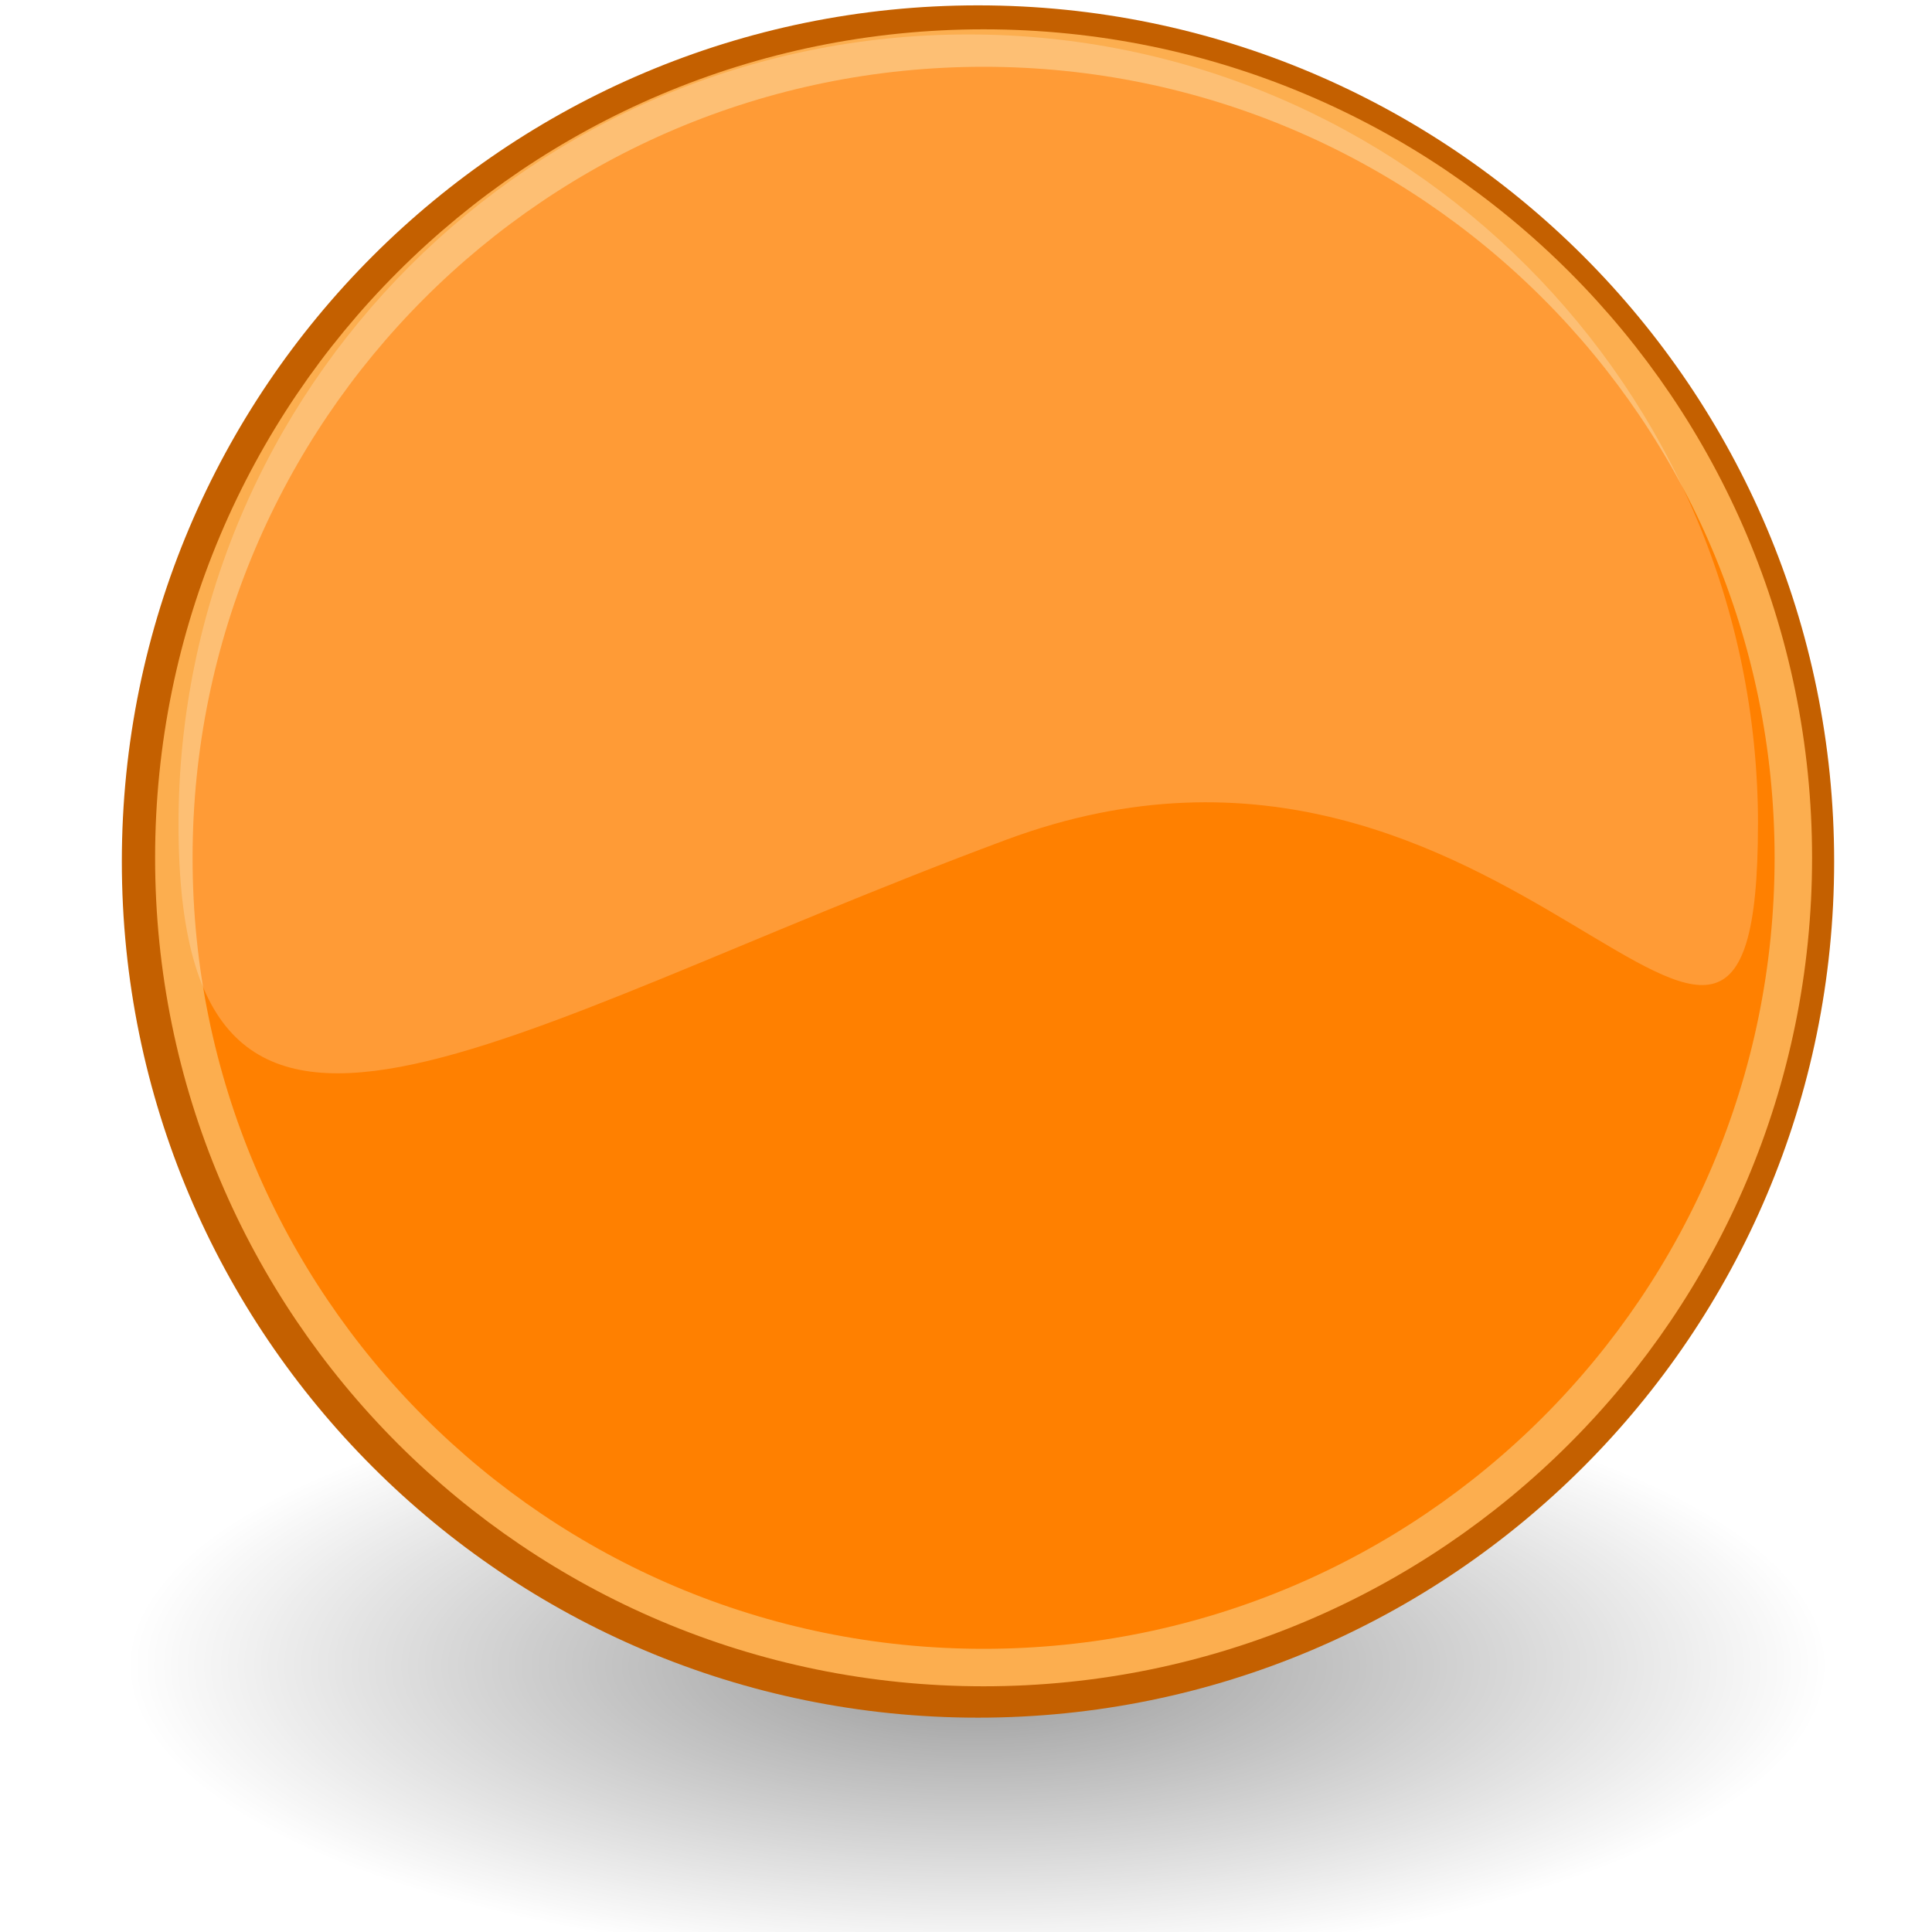
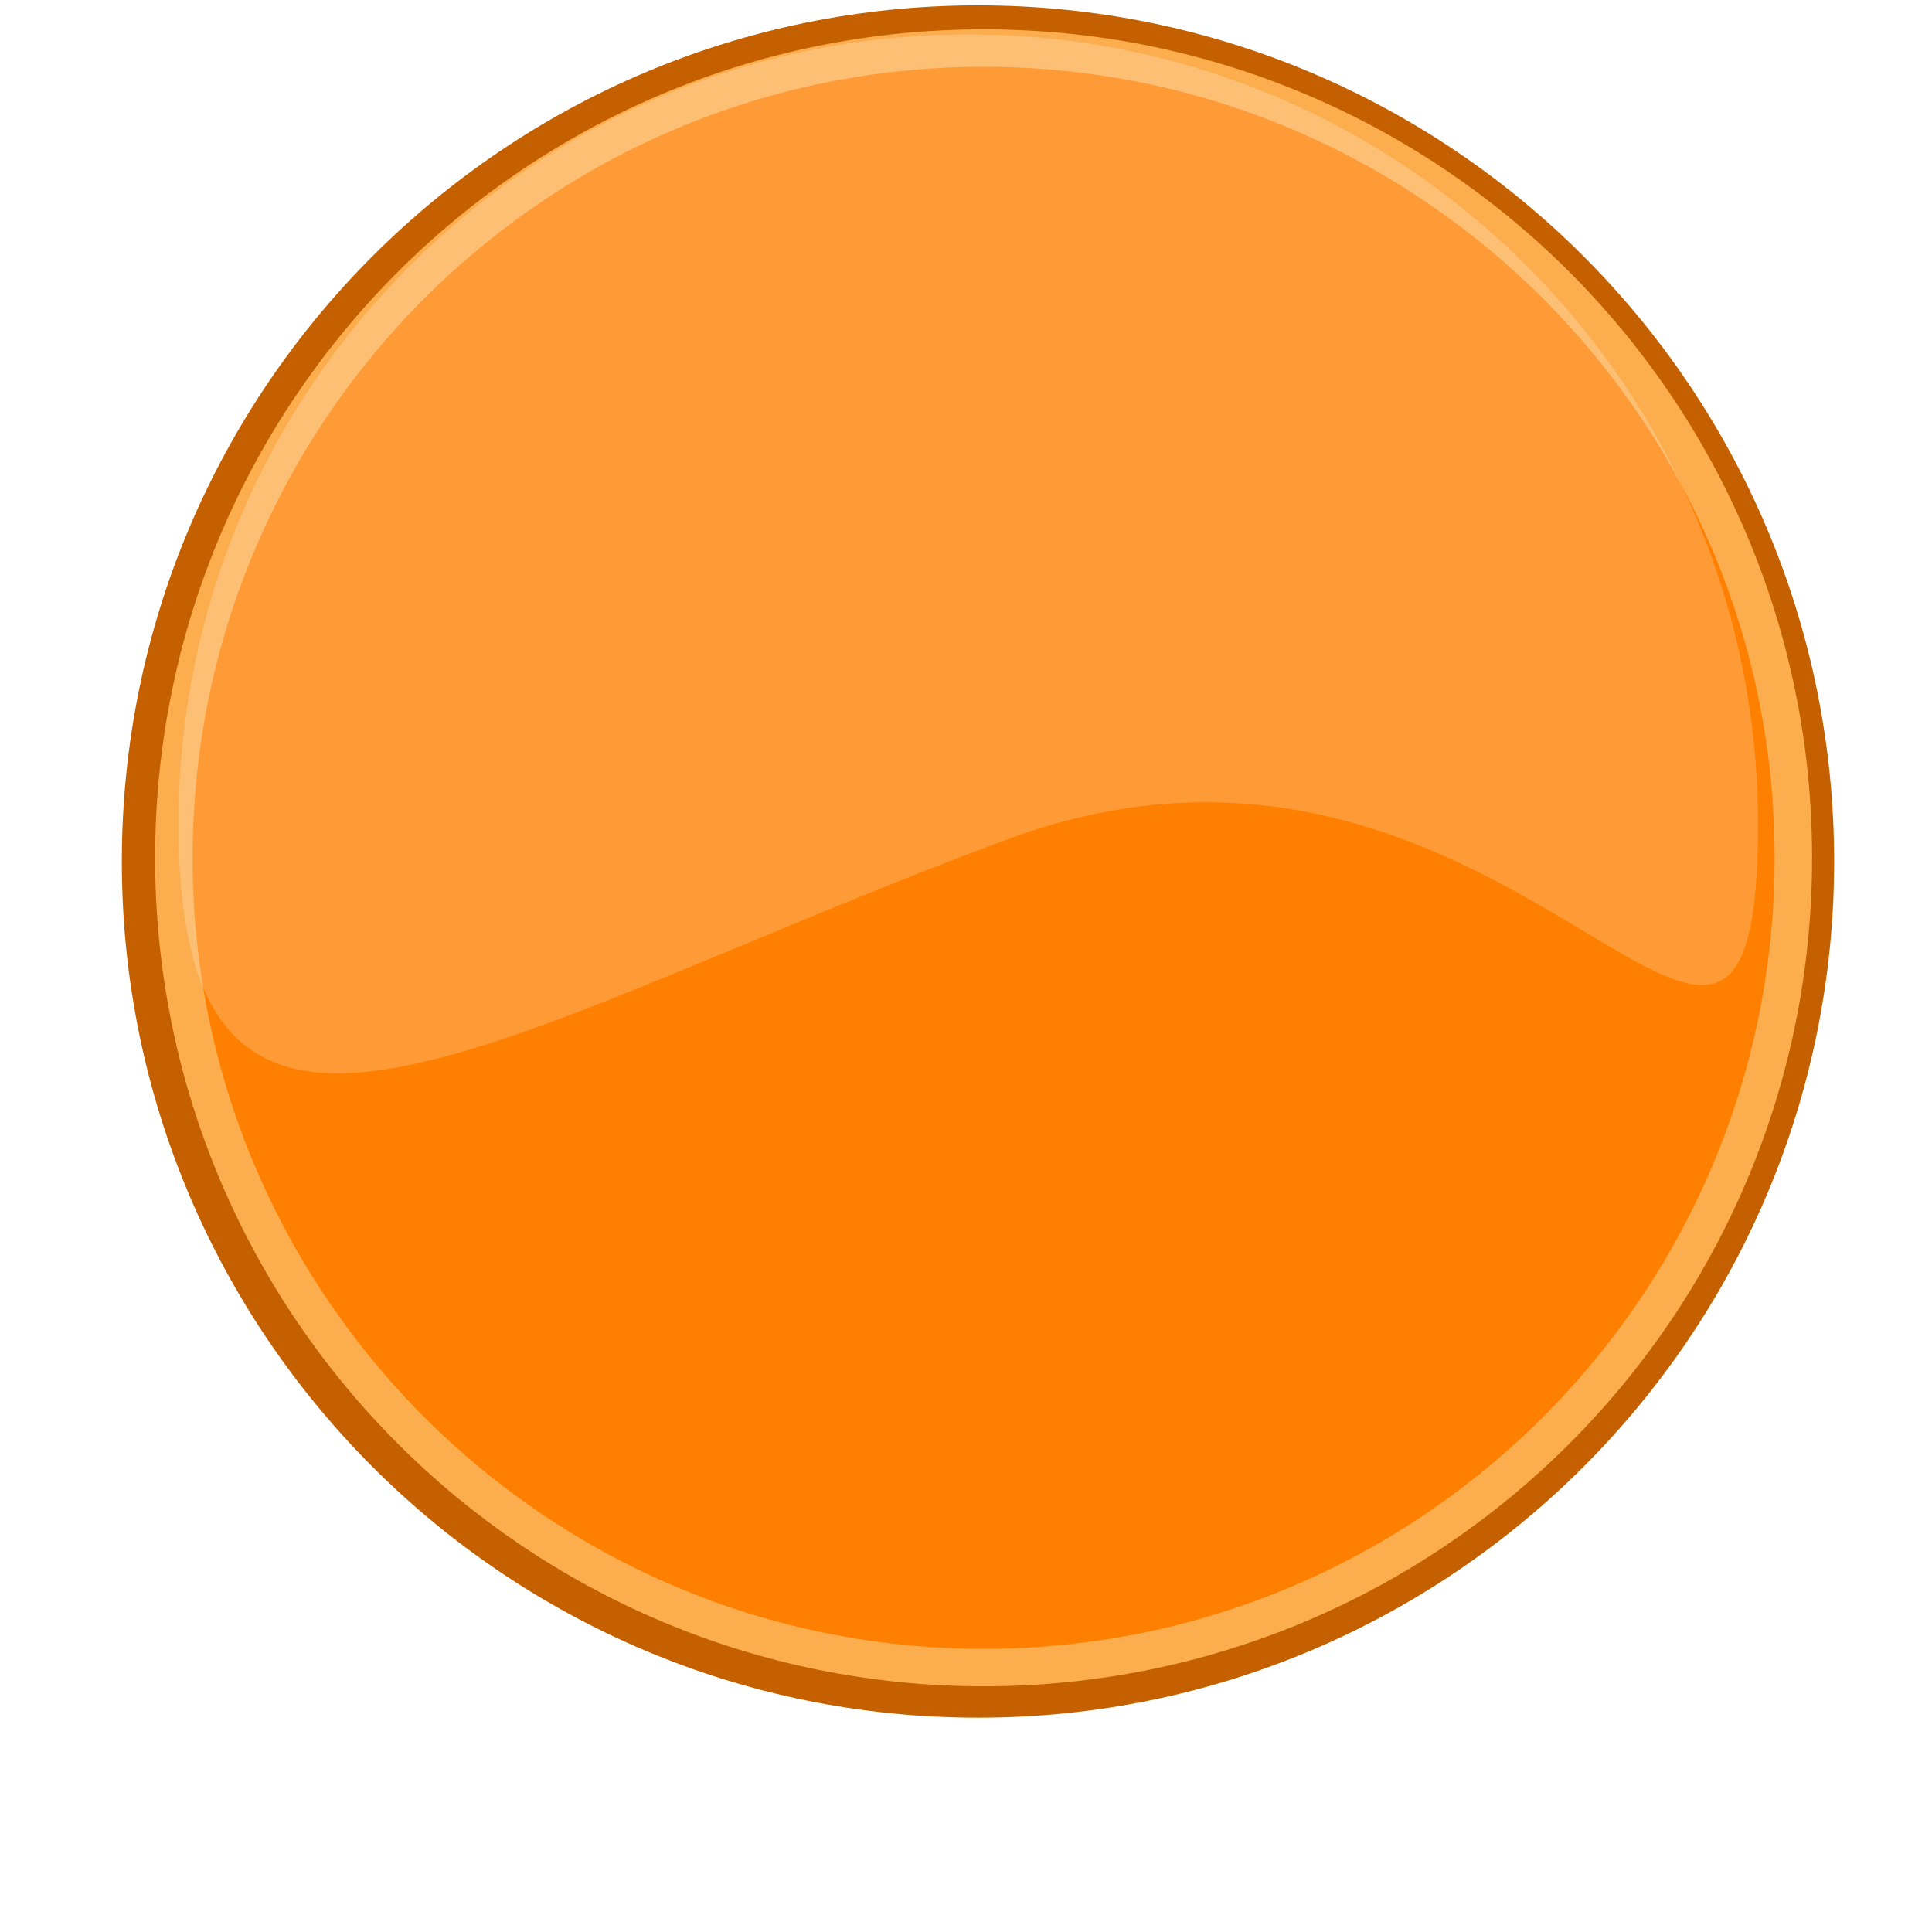
- <svg xmlns="http://www.w3.org/2000/svg" xmlns:xlink="http://www.w3.org/1999/xlink" height="48" id="svg1800" version="1.0" width="48">
+ <svg xmlns="http://www.w3.org/2000/svg" height="48" id="svg1800" version="1.0" width="48">
  <defs id="defs3">
    <linearGradient id="linearGradient3101">
      <stop id="stop3103" offset="0" style="stop-color:#000000;stop-opacity:1" />
      <stop id="stop3105" offset="1" style="stop-color:#000000;stop-opacity:0" />
    </linearGradient>
-     <radialGradient cx="17.312" cy="25.531" fx="17.312" fy="25.531" gradientTransform="matrix(1,0,0,0.351613,0,16.55413)" gradientUnits="userSpaceOnUse" id="radialGradient3107" r="9.688" xlink:href="#linearGradient3101" />
-     <radialGradient xlink:href="#linearGradient3101" id="radialGradient2998" gradientUnits="userSpaceOnUse" gradientTransform="matrix(2.182912,0,0,0.7675402,-13.50372,21.78609)" cx="17.312" cy="25.531" fx="17.312" fy="25.531" r="9.688" />
+     <radialGradient cx="17.312" cy="25.531" fx="17.312" fy="25.531" gradientTransform="matrix(1,0,0,0.351613,0,16.55413)" gradientUnits="userSpaceOnUse" id="radialGradient3107" r="9.688" />
+     <radialGradient id="radialGradient2998" gradientUnits="userSpaceOnUse" gradientTransform="matrix(2.182912,0,0,0.7675402,-13.50372,21.78609)" cx="17.312" cy="25.531" fx="17.312" fy="25.531" r="9.688" />
  </defs>
  <path style="opacity:0.409;fill:url(#radialGradient2998)" id="path3099" d="m 45.435,41.382 c 0,4.107 -9.468,7.436 -21.147,7.436 -11.679,0 -21.147,-3.329 -21.147,-7.436 0,-4.107 9.468,-7.436 21.147,-7.436 11.679,0 21.147,3.329 21.147,7.436 z" />
  <path style="fill:#ff8000;fill-opacity:1;fill-rule:nonzero;stroke:#c46000;stroke-width:0.962;stroke-linecap:round;stroke-linejoin:round;stroke-miterlimit:4;stroke-opacity:1" id="path1650" d="m 45.088,21.404 c 0,11.482 -9.308,20.79 -20.79,20.79 -11.482,0 -20.79,-9.308 -20.79,-20.79 C 3.508,9.922 12.816,0.614 24.298,0.614 c 11.482,0 20.79,9.308 20.79,20.79 l 0,0 z" />
  <path style="fill:none;stroke:#fcae4f;stroke-width:0.931;stroke-linecap:round;stroke-linejoin:round;stroke-miterlimit:4;stroke-opacity:1" id="path3392" d="m 44.555,21.312 c 0,11.111 -9.007,20.118 -20.118,20.118 -11.111,0 -20.118,-9.007 -20.118,-20.118 -10e-8,-11.111 9.007,-20.118 20.118,-20.118 11.111,0 20.118,9.007 20.118,20.118 l 0,0 z" />
  <path style="fill:#fffeff;fill-opacity:0.214" id="path3068" d="m 43.676,20.477 c 0,10.831 -6.052,-4.306 -18.675,0.386 C 12.279,25.593 4.435,31.307 4.435,20.477 4.435,9.646 13.225,0.856 24.056,0.856 c 10.831,0 19.621,8.79 19.621,19.621 z" />
</svg>
